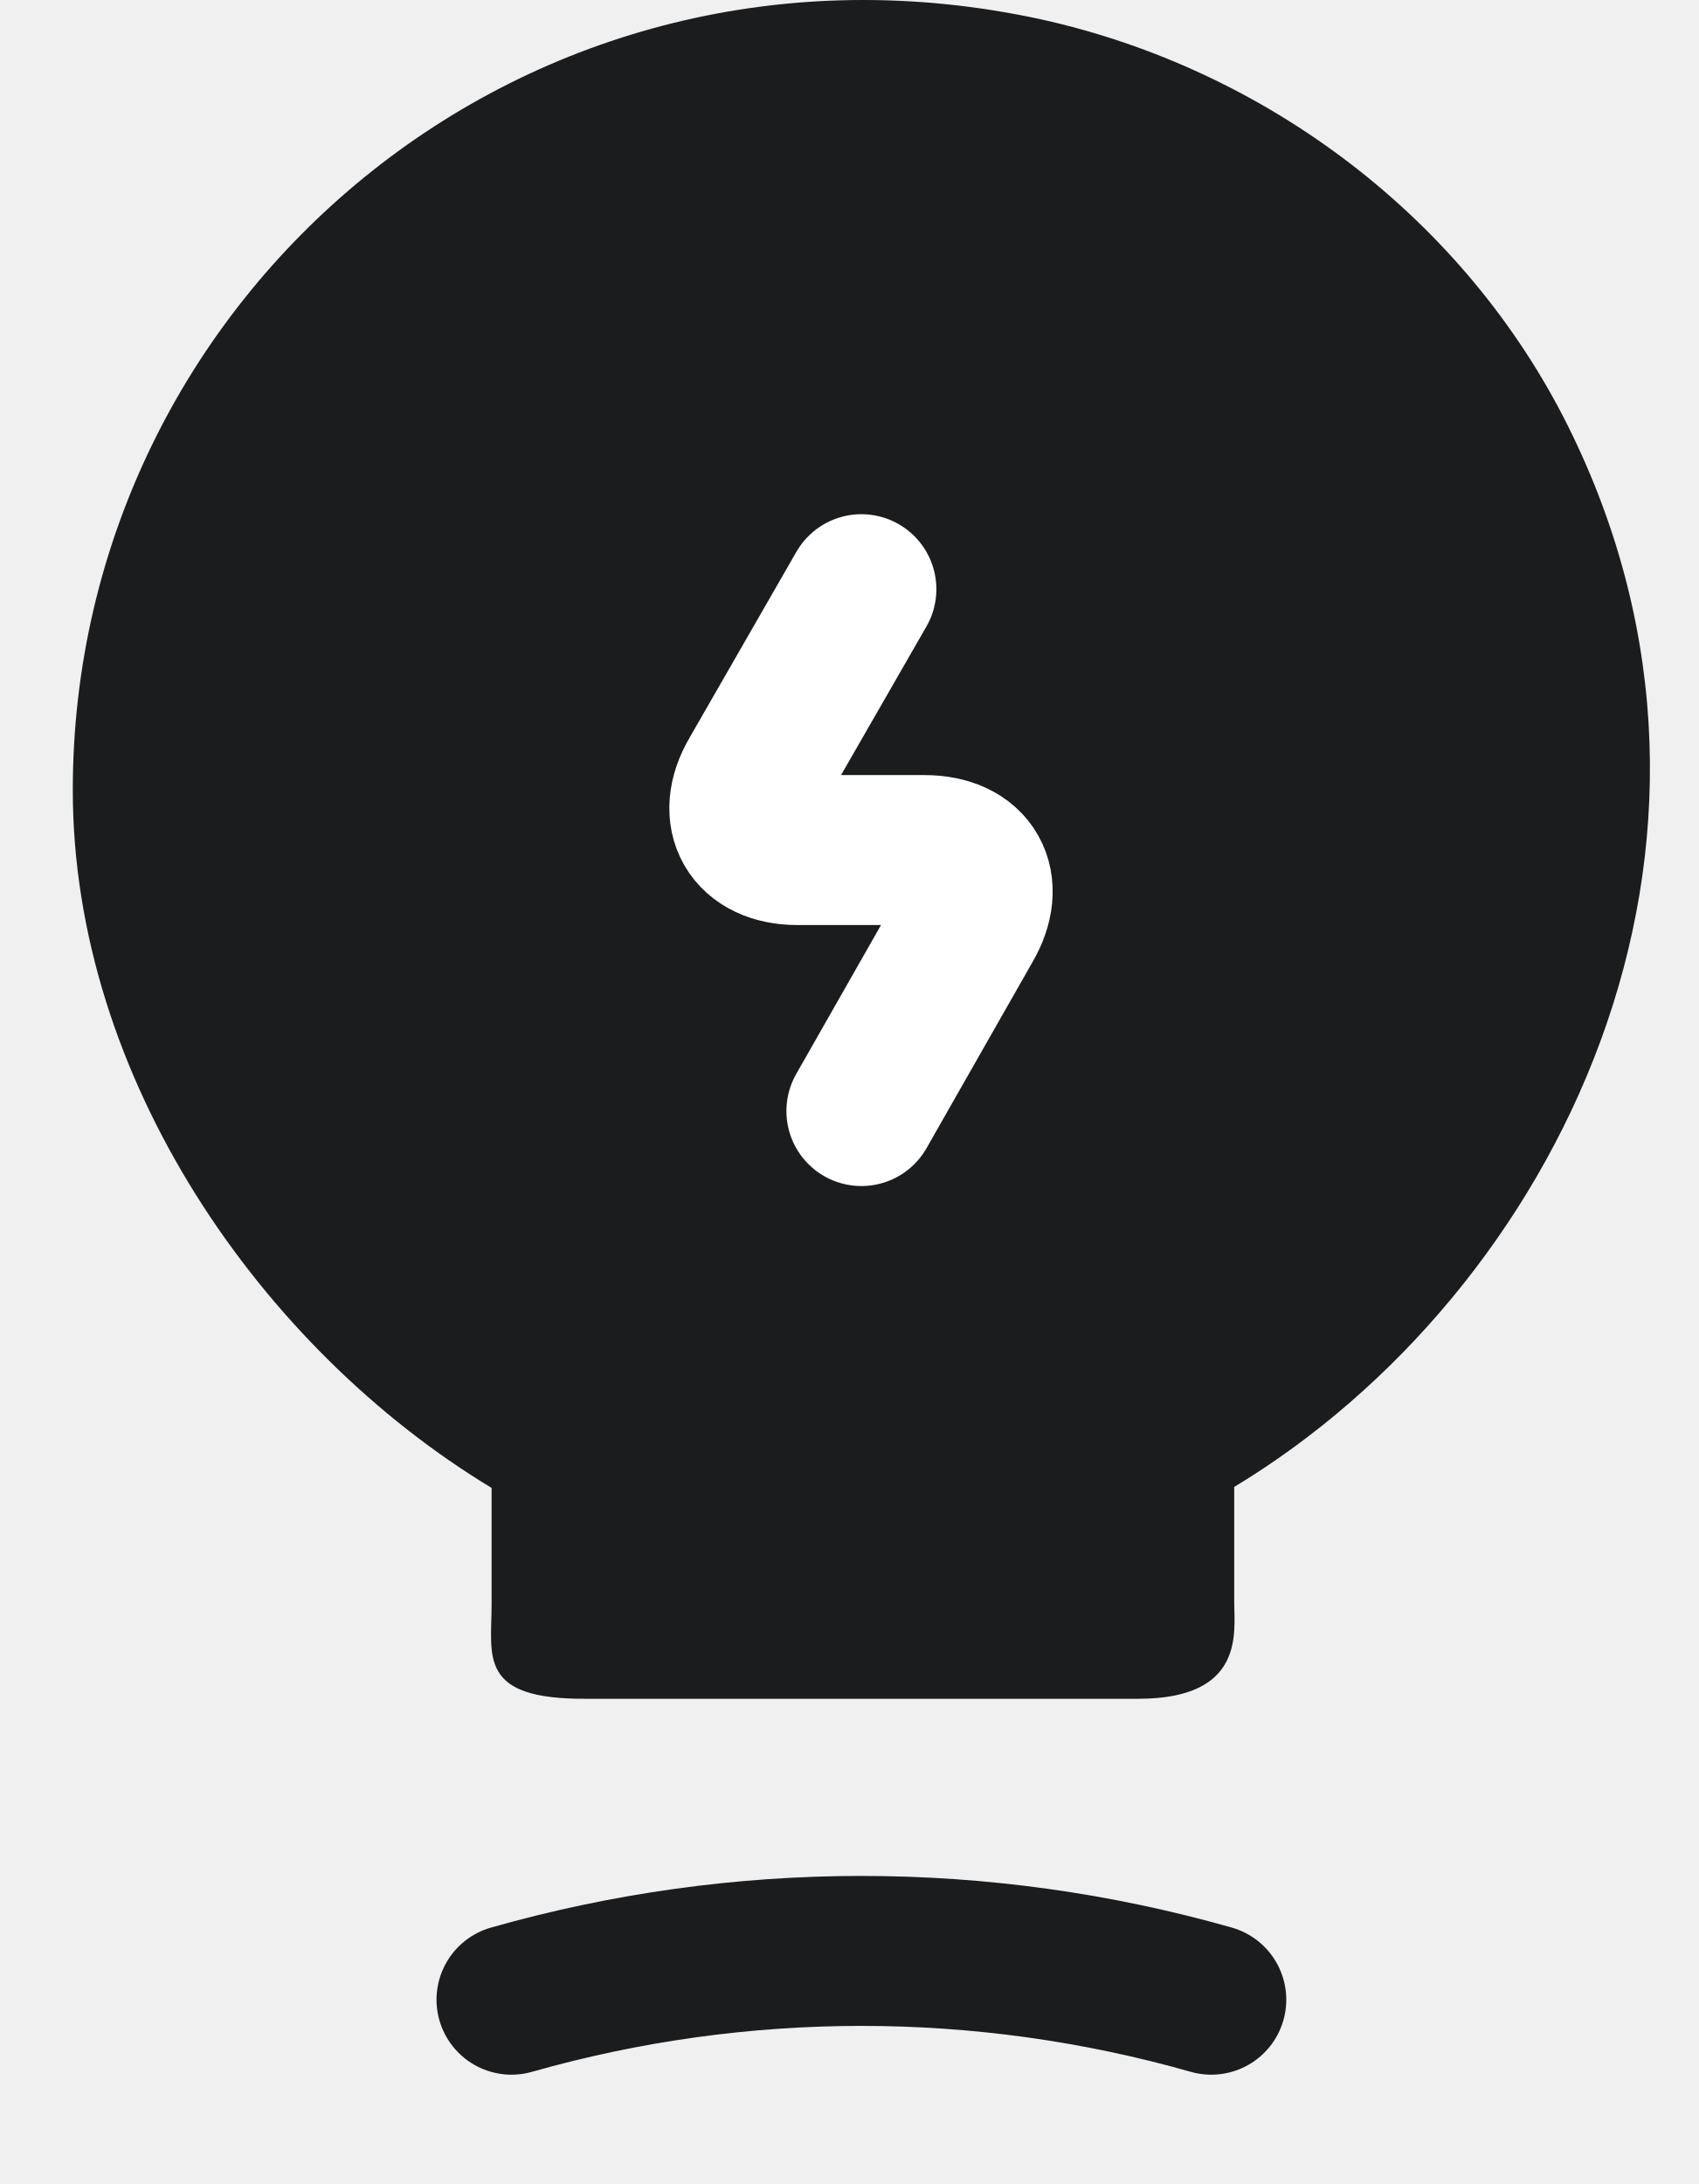
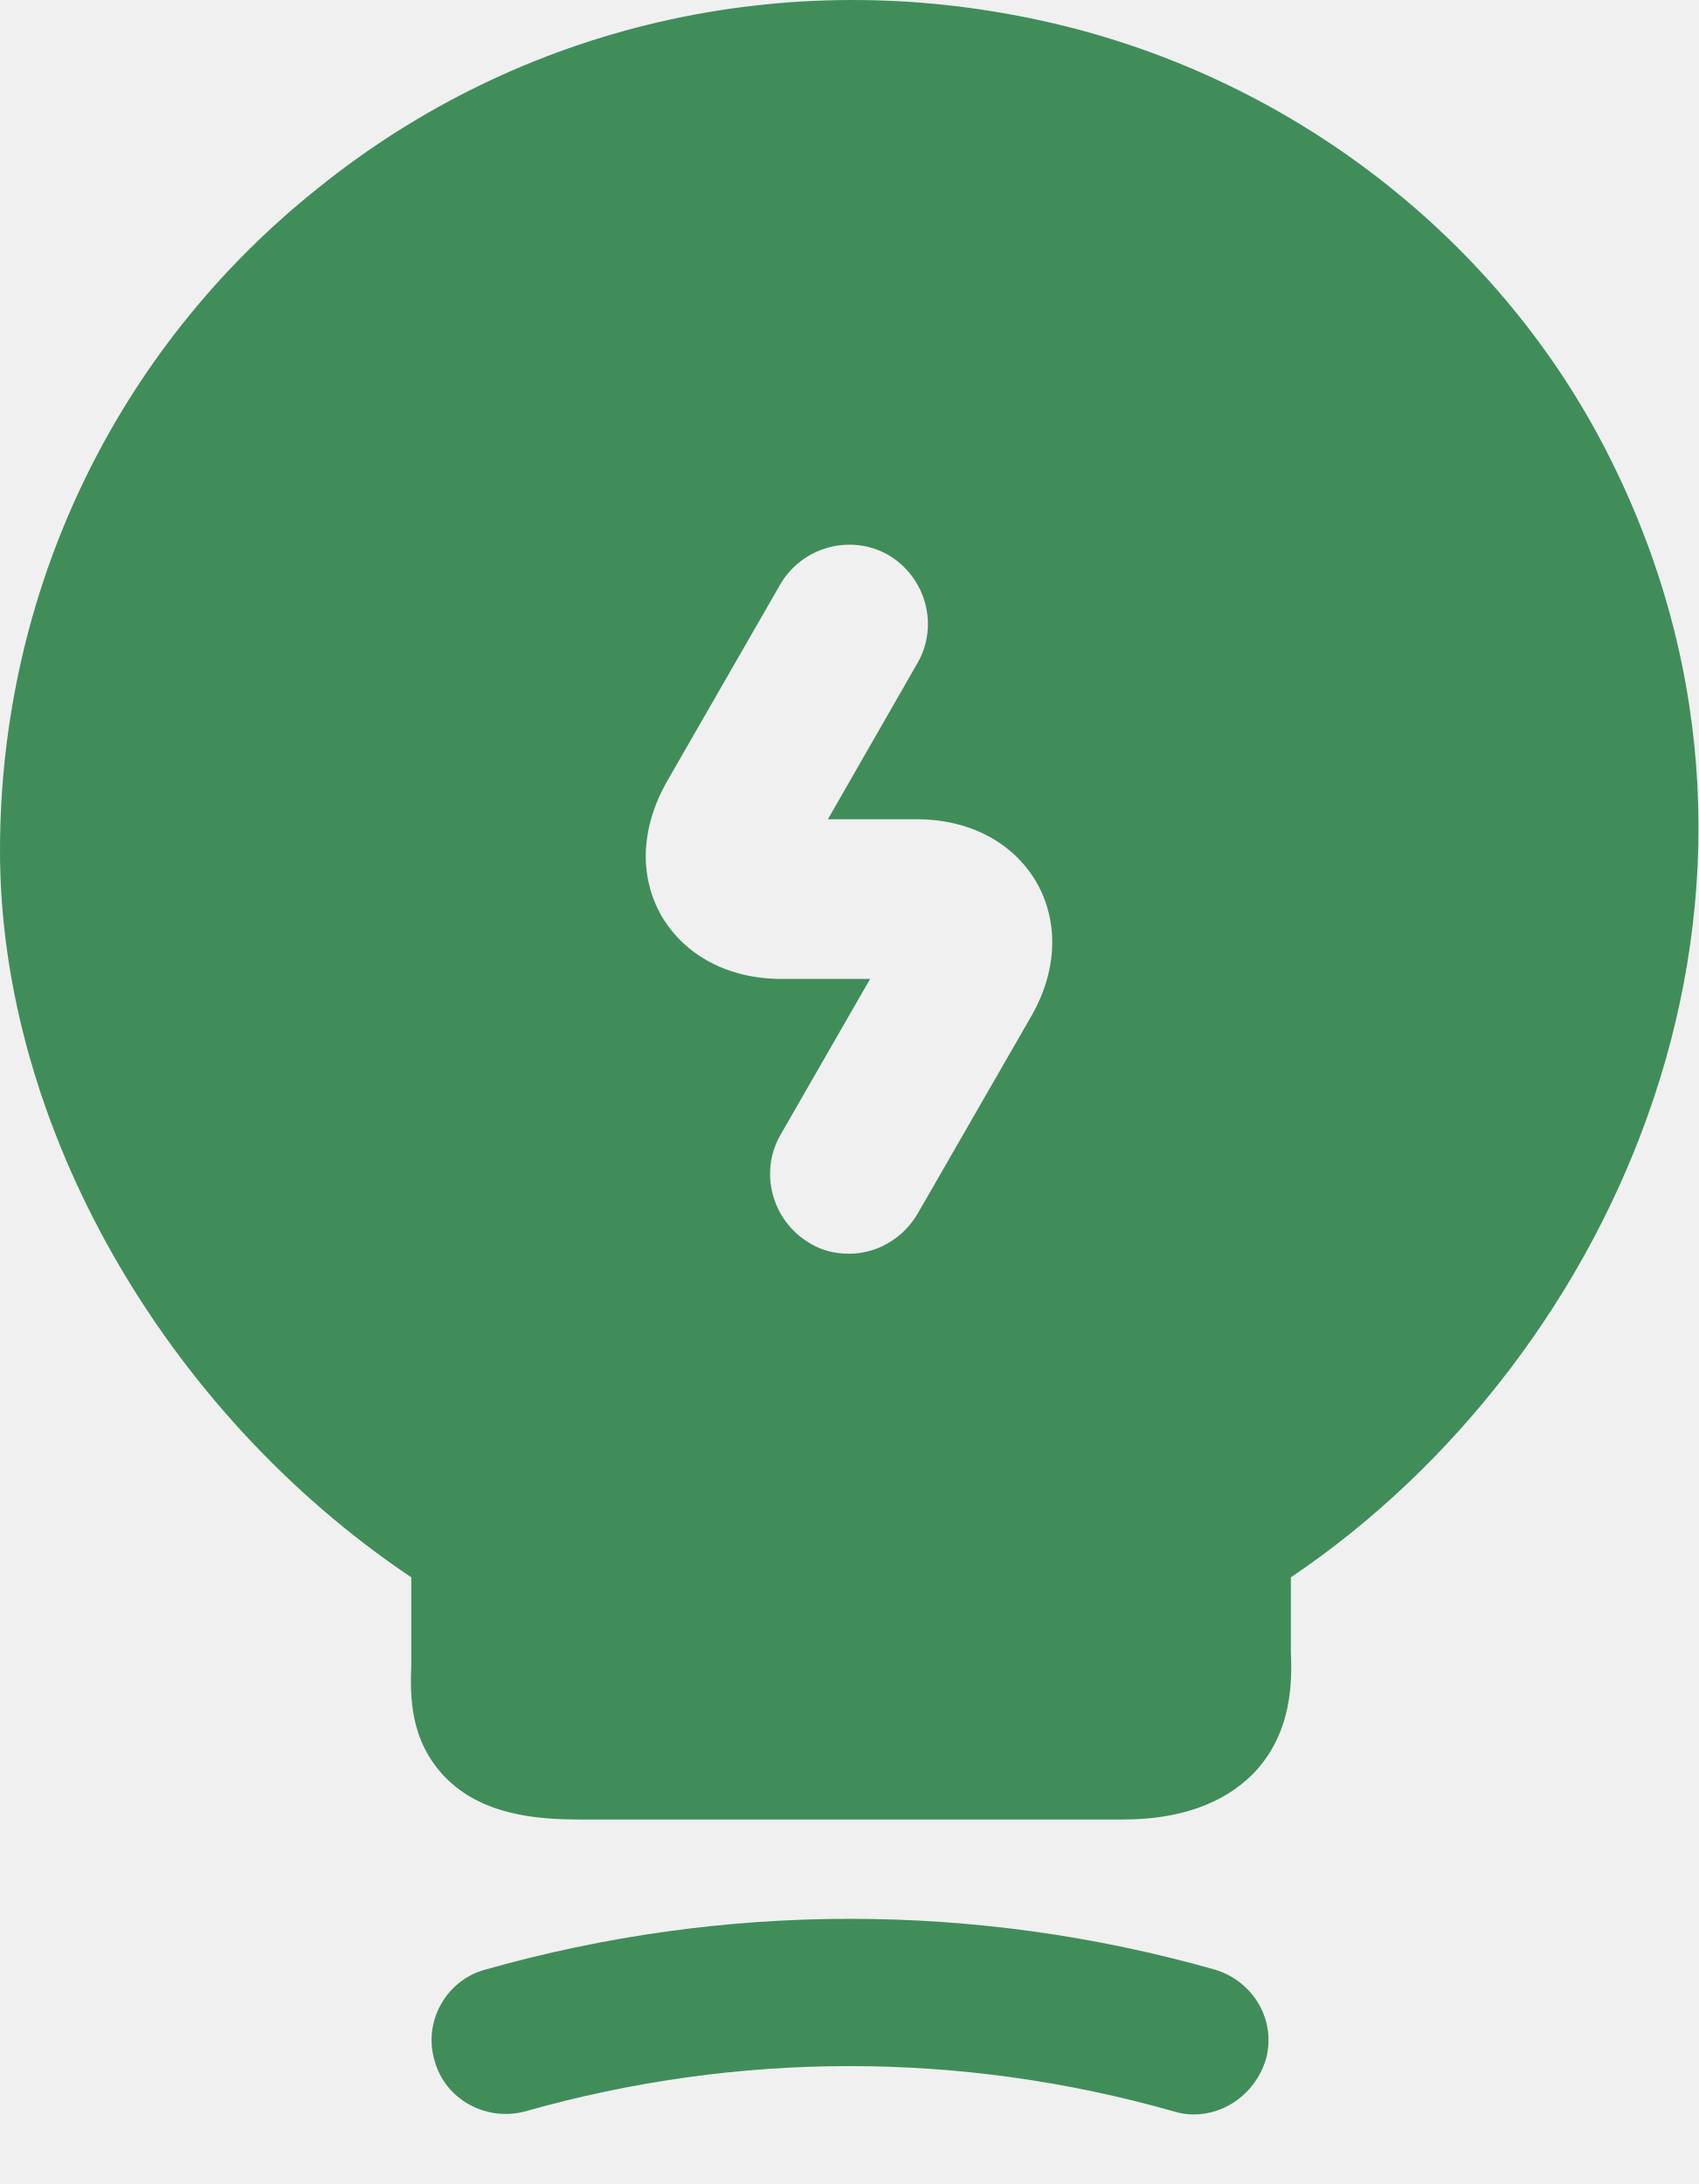
<svg xmlns="http://www.w3.org/2000/svg" width="14" height="18" viewBox="0 0 14 18" fill="none">
-   <path d="M4.052 13.219V12.263C2.157 11.118 0.6 8.885 0.6 6.512C0.6 2.434 4.348 -0.763 8.583 0.16C10.445 0.572 12.076 1.808 12.925 3.513C14.647 6.973 12.834 10.648 10.173 12.255V13.21C10.173 13.449 10.264 14.001 9.382 14.001H4.843C3.936 14.009 4.052 13.655 4.052 13.219Z" fill="#1A1C1E" />
-   <path d="M7.1 4.856L6.219 6.389C6.021 6.726 6.186 7.006 6.573 7.006H7.619C8.015 7.006 8.171 7.287 7.973 7.624L7.1 9.157" stroke="white" stroke-width="1.236" stroke-linecap="round" stroke-linejoin="round" />
-   <path d="M4.216 16.481C6.103 15.945 8.097 15.945 9.984 16.481" stroke="#1A1C1E" stroke-width="1.236" stroke-linecap="round" stroke-linejoin="round" />
+   <path d="M9.839 17.427C9.786 17.427 9.725 17.418 9.673 17.401C7.922 16.904 6.083 16.904 4.331 17.401C4.009 17.488 3.669 17.305 3.582 16.983C3.486 16.66 3.678 16.32 4 16.233C5.969 15.675 8.044 15.675 10.013 16.233C10.335 16.329 10.527 16.66 10.431 16.983C10.344 17.253 10.1 17.427 9.839 17.427Z" fill="#408D5A" />
+   <path d="M13.281 3.797C12.375 1.967 10.623 0.617 8.593 0.172C6.466 -0.298 4.288 0.207 2.623 1.549C0.95 2.882 0 4.878 0 7.013C0 9.27 1.351 11.632 3.39 13V13.723C3.381 13.967 3.373 14.342 3.669 14.647C3.974 14.961 4.427 14.996 4.784 14.996H9.255C9.725 14.996 10.083 14.865 10.327 14.621C10.658 14.281 10.649 13.845 10.64 13.61V13C13.342 11.179 15.041 7.336 13.281 3.797ZM8.497 8.381L7.564 10.002C7.442 10.211 7.224 10.333 6.998 10.333C6.885 10.333 6.771 10.307 6.675 10.246C6.362 10.063 6.257 9.662 6.431 9.357L7.172 8.068H6.44C6.004 8.068 5.647 7.876 5.455 7.553C5.264 7.222 5.281 6.821 5.499 6.438L6.431 4.817C6.614 4.503 7.015 4.399 7.32 4.573C7.634 4.756 7.739 5.157 7.564 5.462L6.824 6.752H7.556C7.991 6.752 8.349 6.943 8.54 7.266C8.732 7.597 8.715 8.007 8.497 8.381Z" fill="#408D5A" />
</svg>
